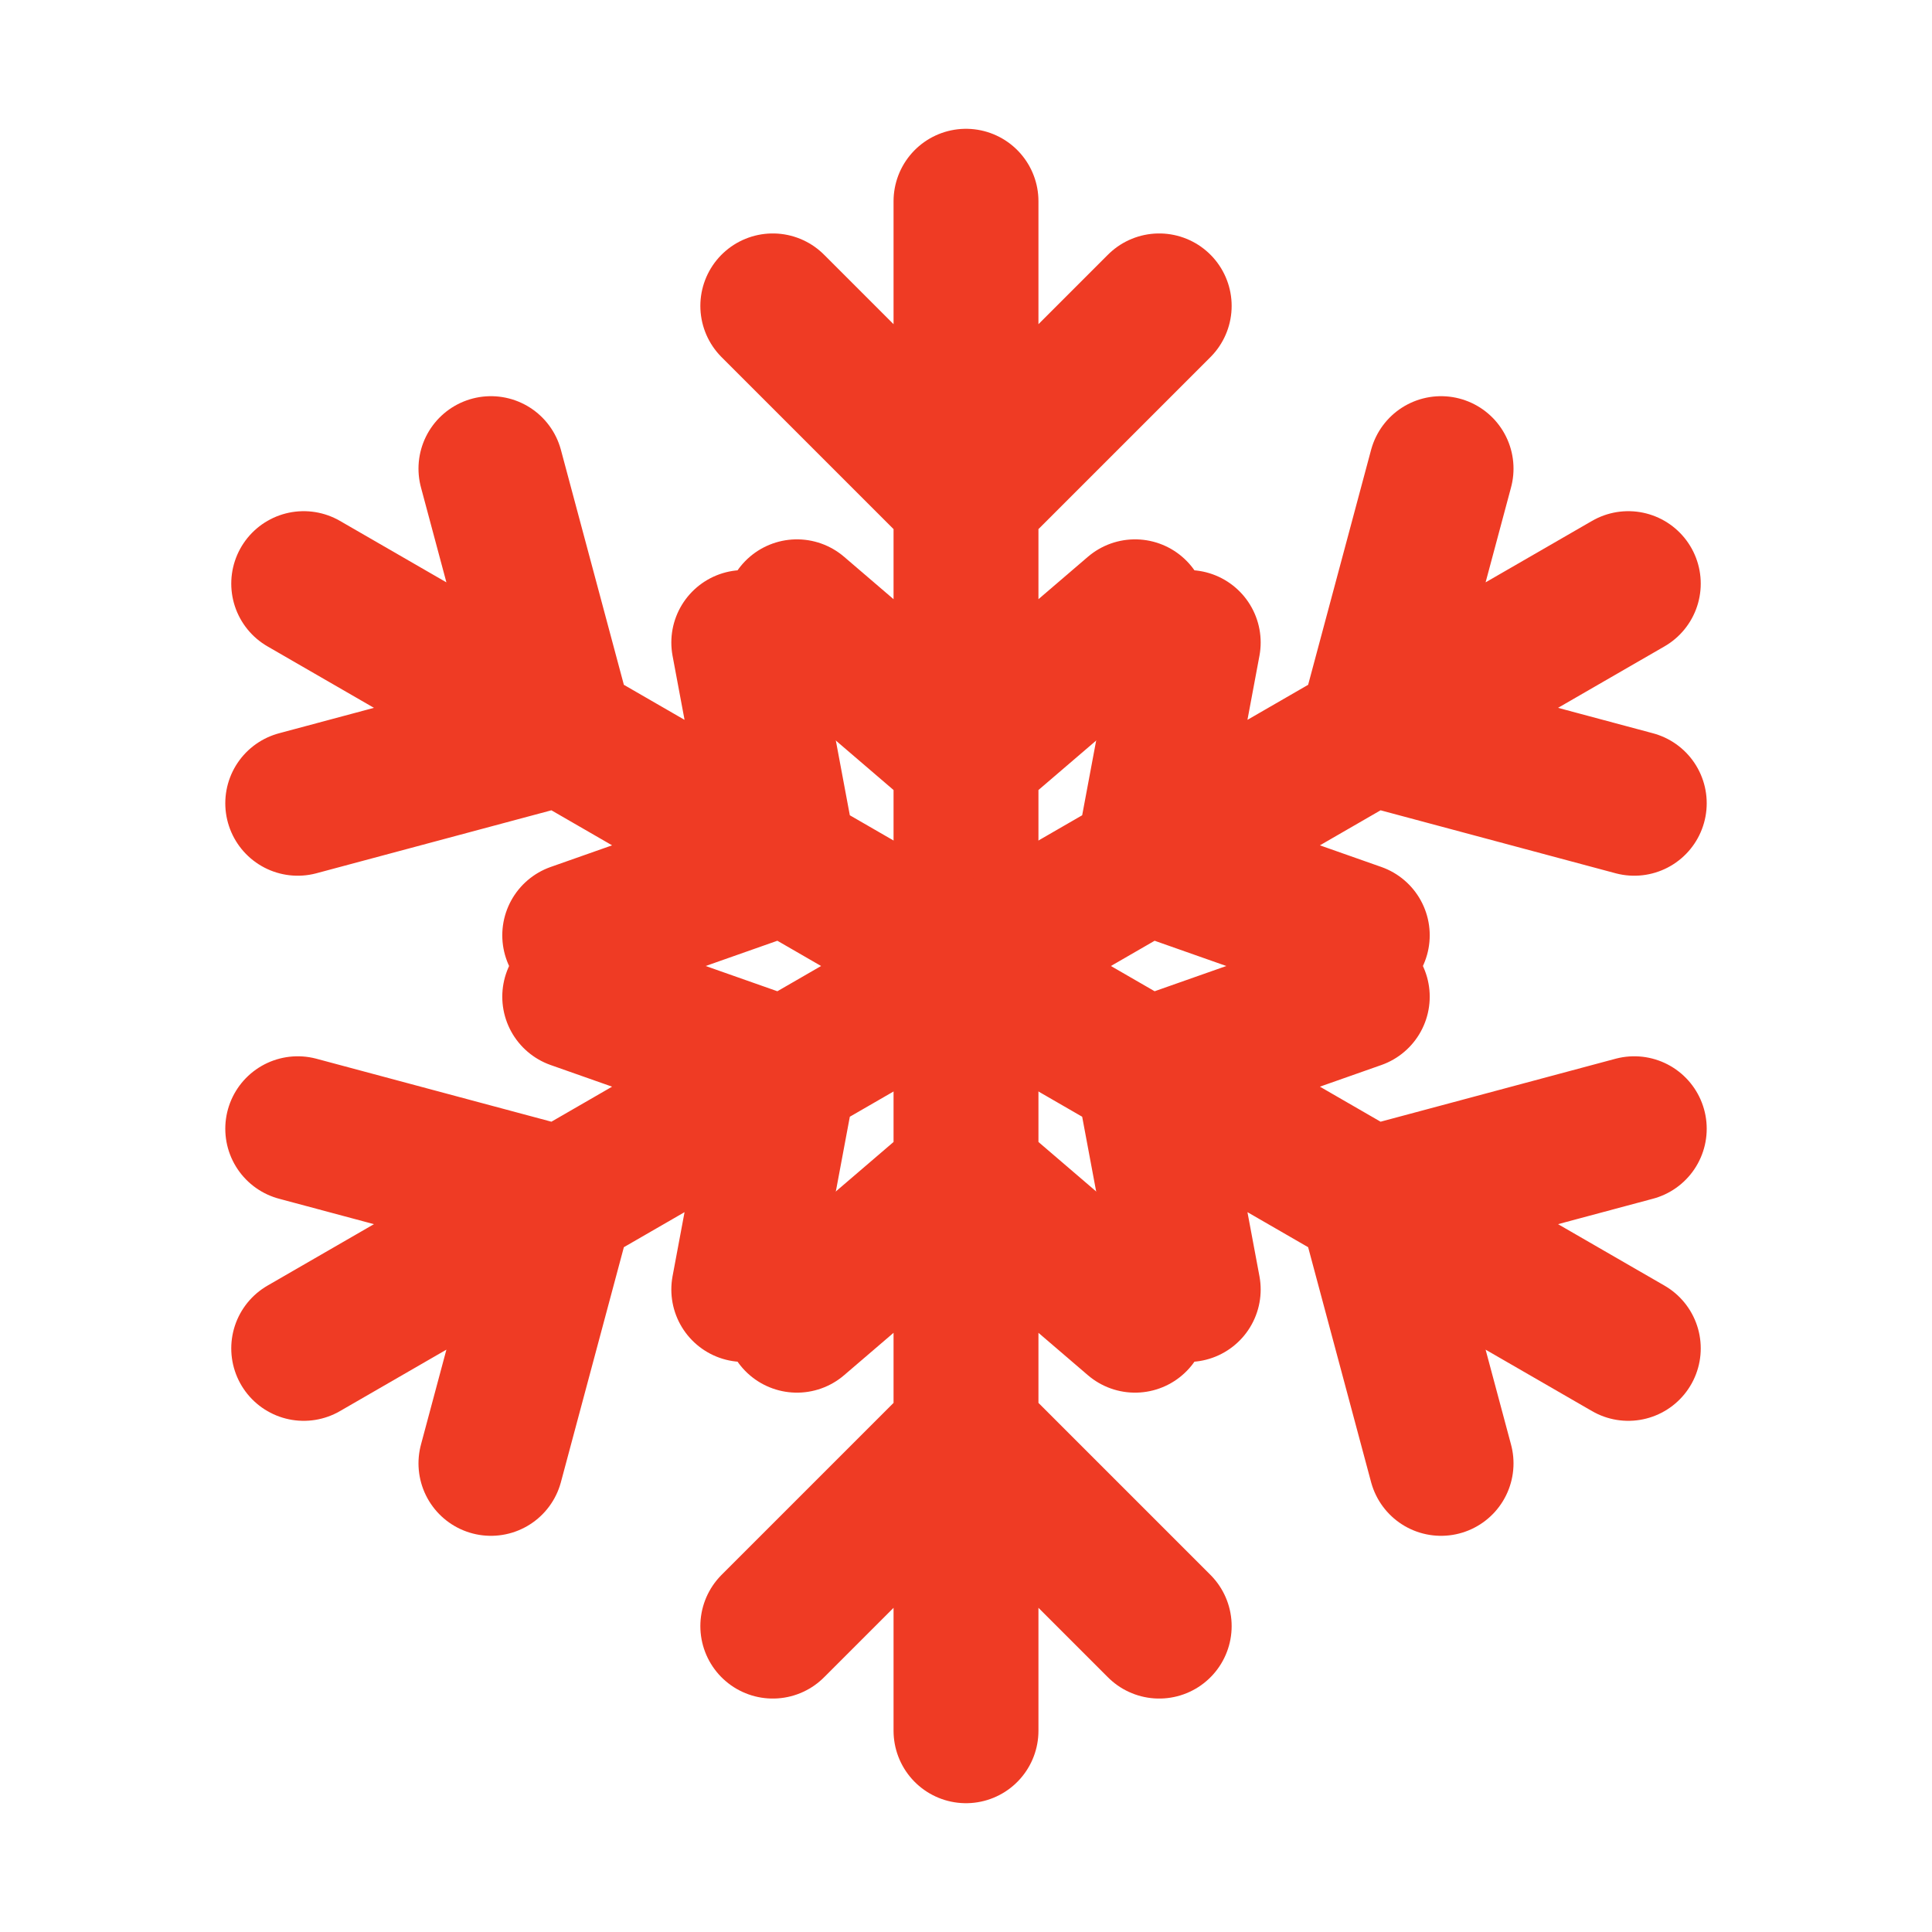
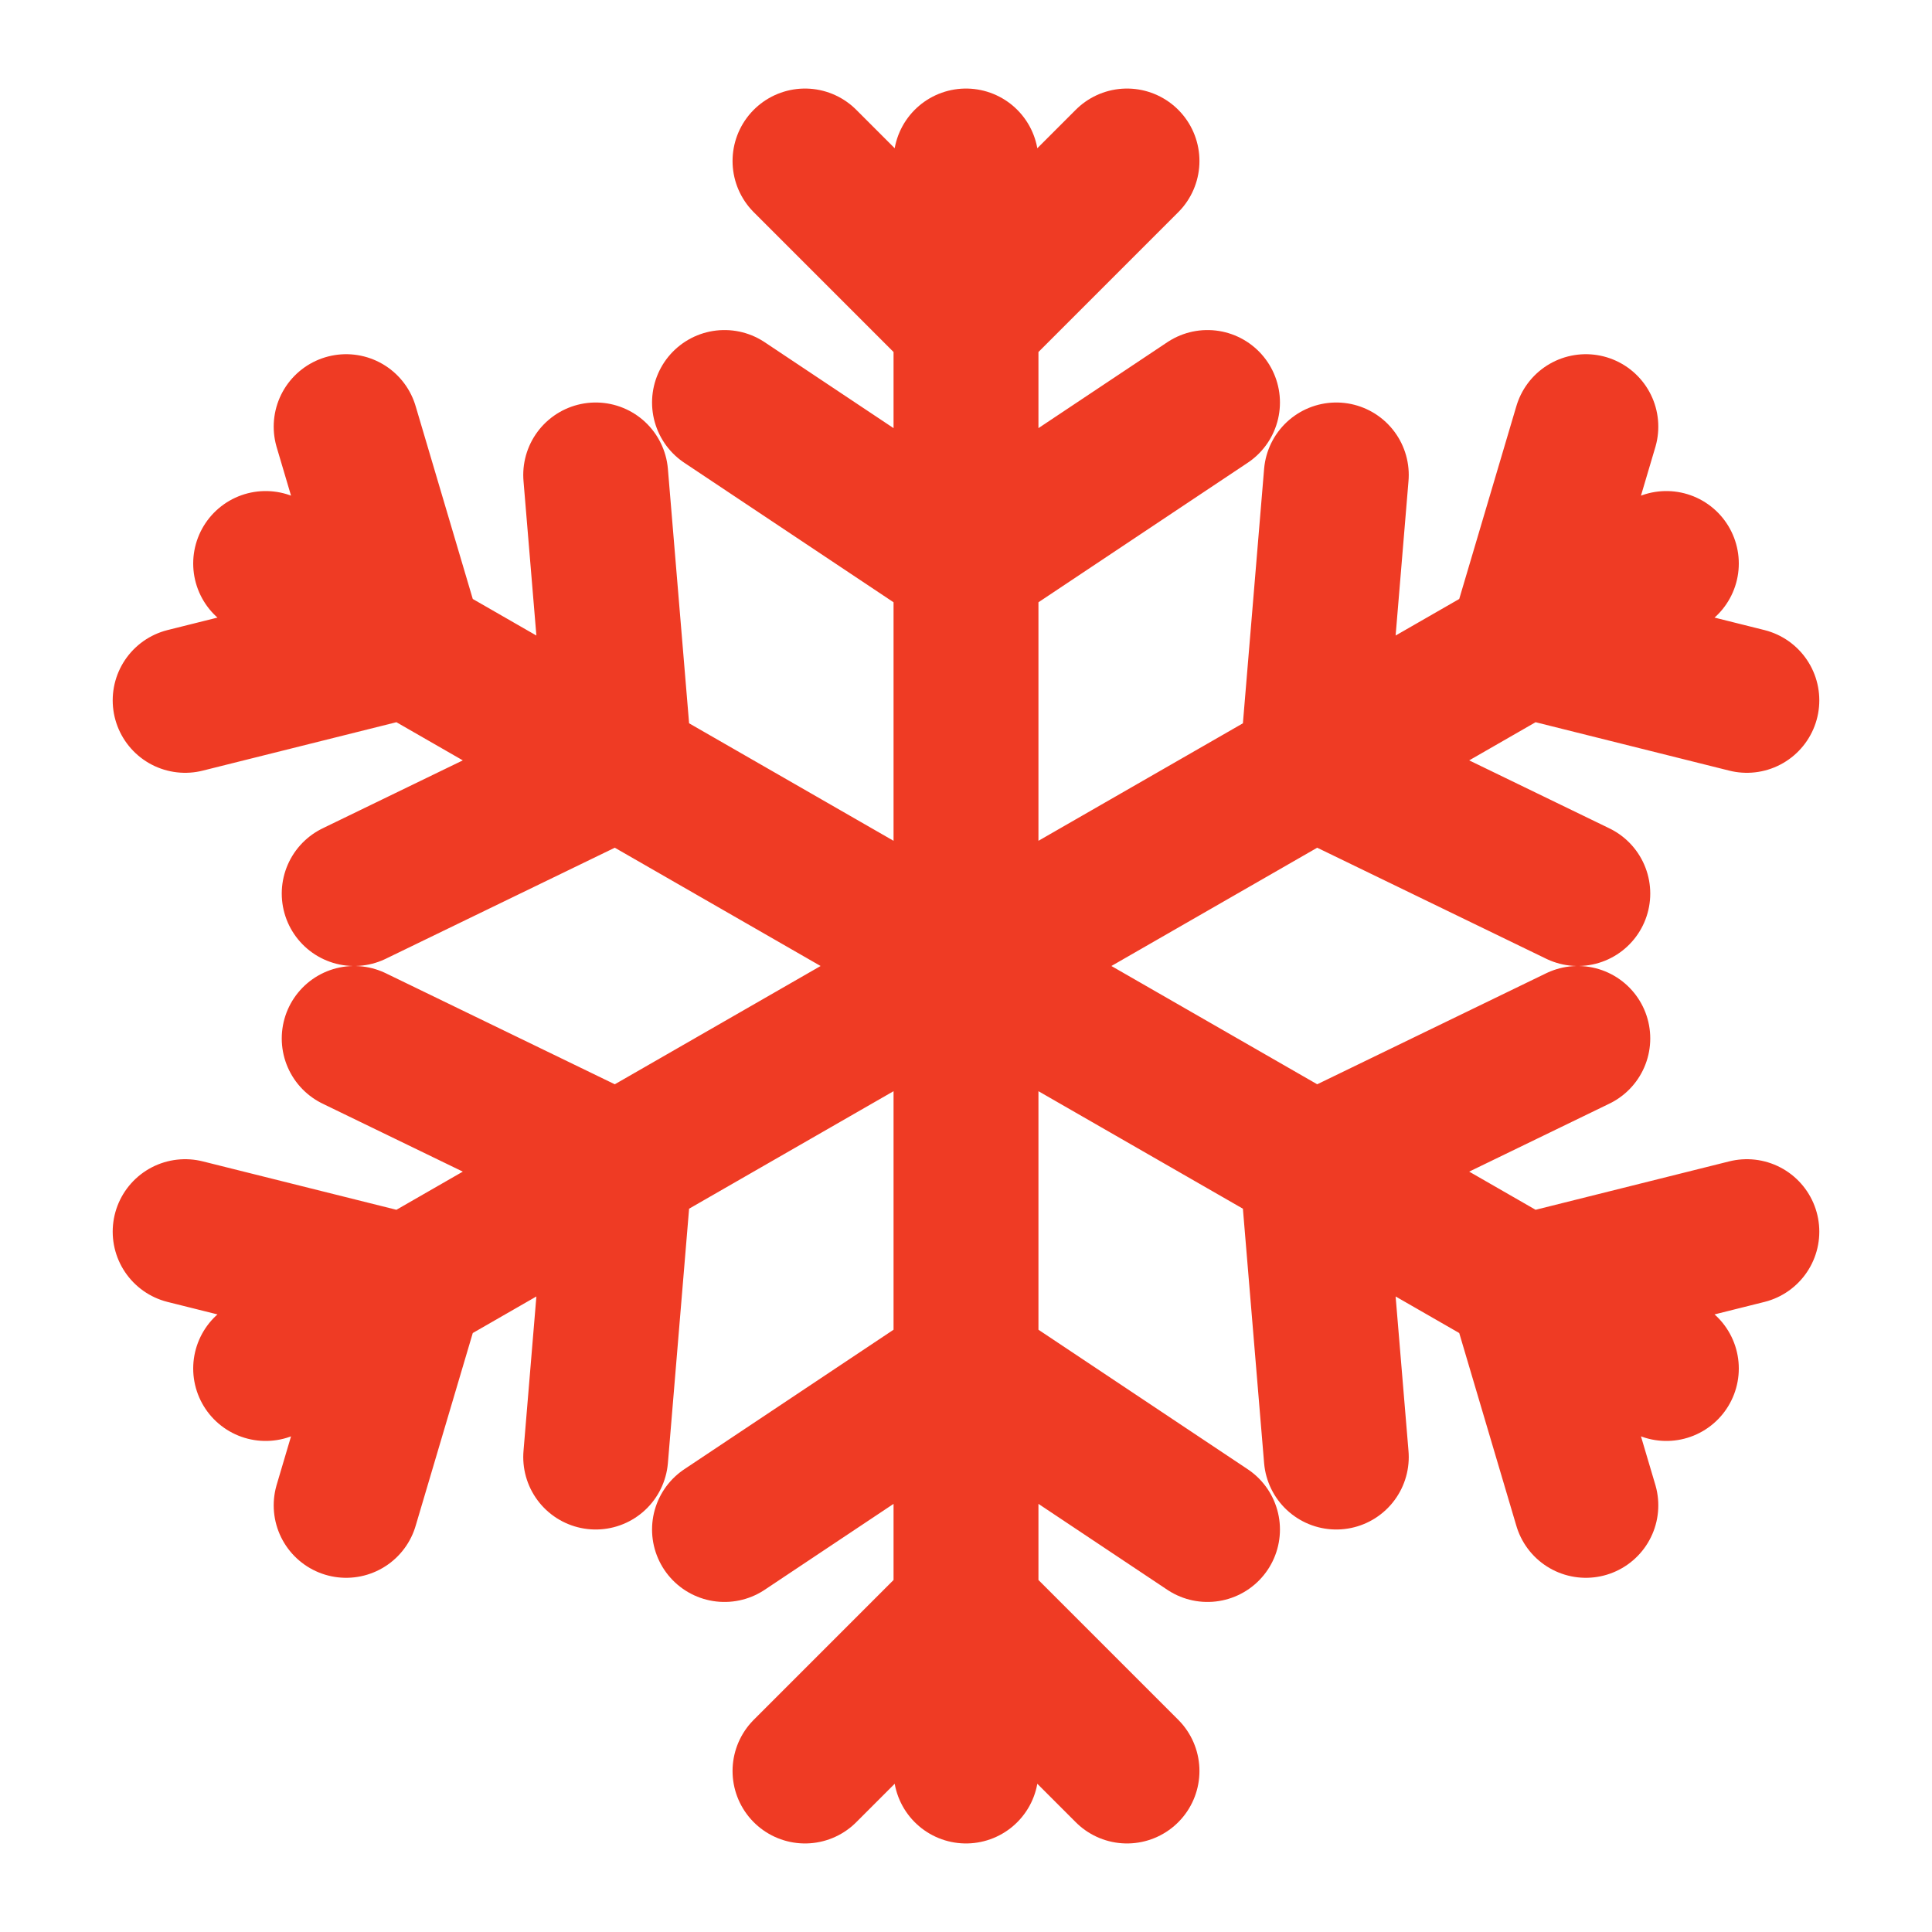
<svg xmlns="http://www.w3.org/2000/svg" viewBox="0 0 24 24">
-   <g fill="none" stroke="#ef3b24" stroke-width="1.8" stroke-linecap="round">
-     <path id="a" d="M12 12V2.5M12 6.2 9.6 3.8M12 6.2l2.4-2.4M12 9.4 9.9 7.6M12 9.4l2.1-1.8" />
-     <use href="#a" transform="rotate(60 12 12)" />
-     <use href="#a" transform="rotate(120 12 12)" />
-     <use href="#a" transform="rotate(180 12 12)" />
-     <use href="#a" transform="rotate(240 12 12)" />
-     <use href="#a" transform="rotate(300 12 12)" />
-   </g>
+   <path fill="none" stroke="#ef3b24" stroke-linecap="round" stroke-linejoin="round" stroke-width="1.8" d="M12 12V2M9 5l3 2 3-2m-5-3 2 2 2-2m-2 10 8.7-5m-4.1-1.1-.3 3.6 3.3 1.6m.1-5.8L18.9 8l2.8.7M12 12l8.7 5m-1.1-4.1-3.3 1.6.3 3.6m5.1-2.8-2.8.7.8 2.7M12 12v10m3-3-3-2-3 2m5 3-2-2-2 2m2-10-8.7 5m4.1 1.1.3-3.6-3.3-1.6m-.1 5.8.8-2.7-2.8-.7M12 12 3.3 7m1.1 4.1 3.3-1.6-.3-3.6M2.3 8.7 5.1 8l-.8-2.7" />
</svg>
